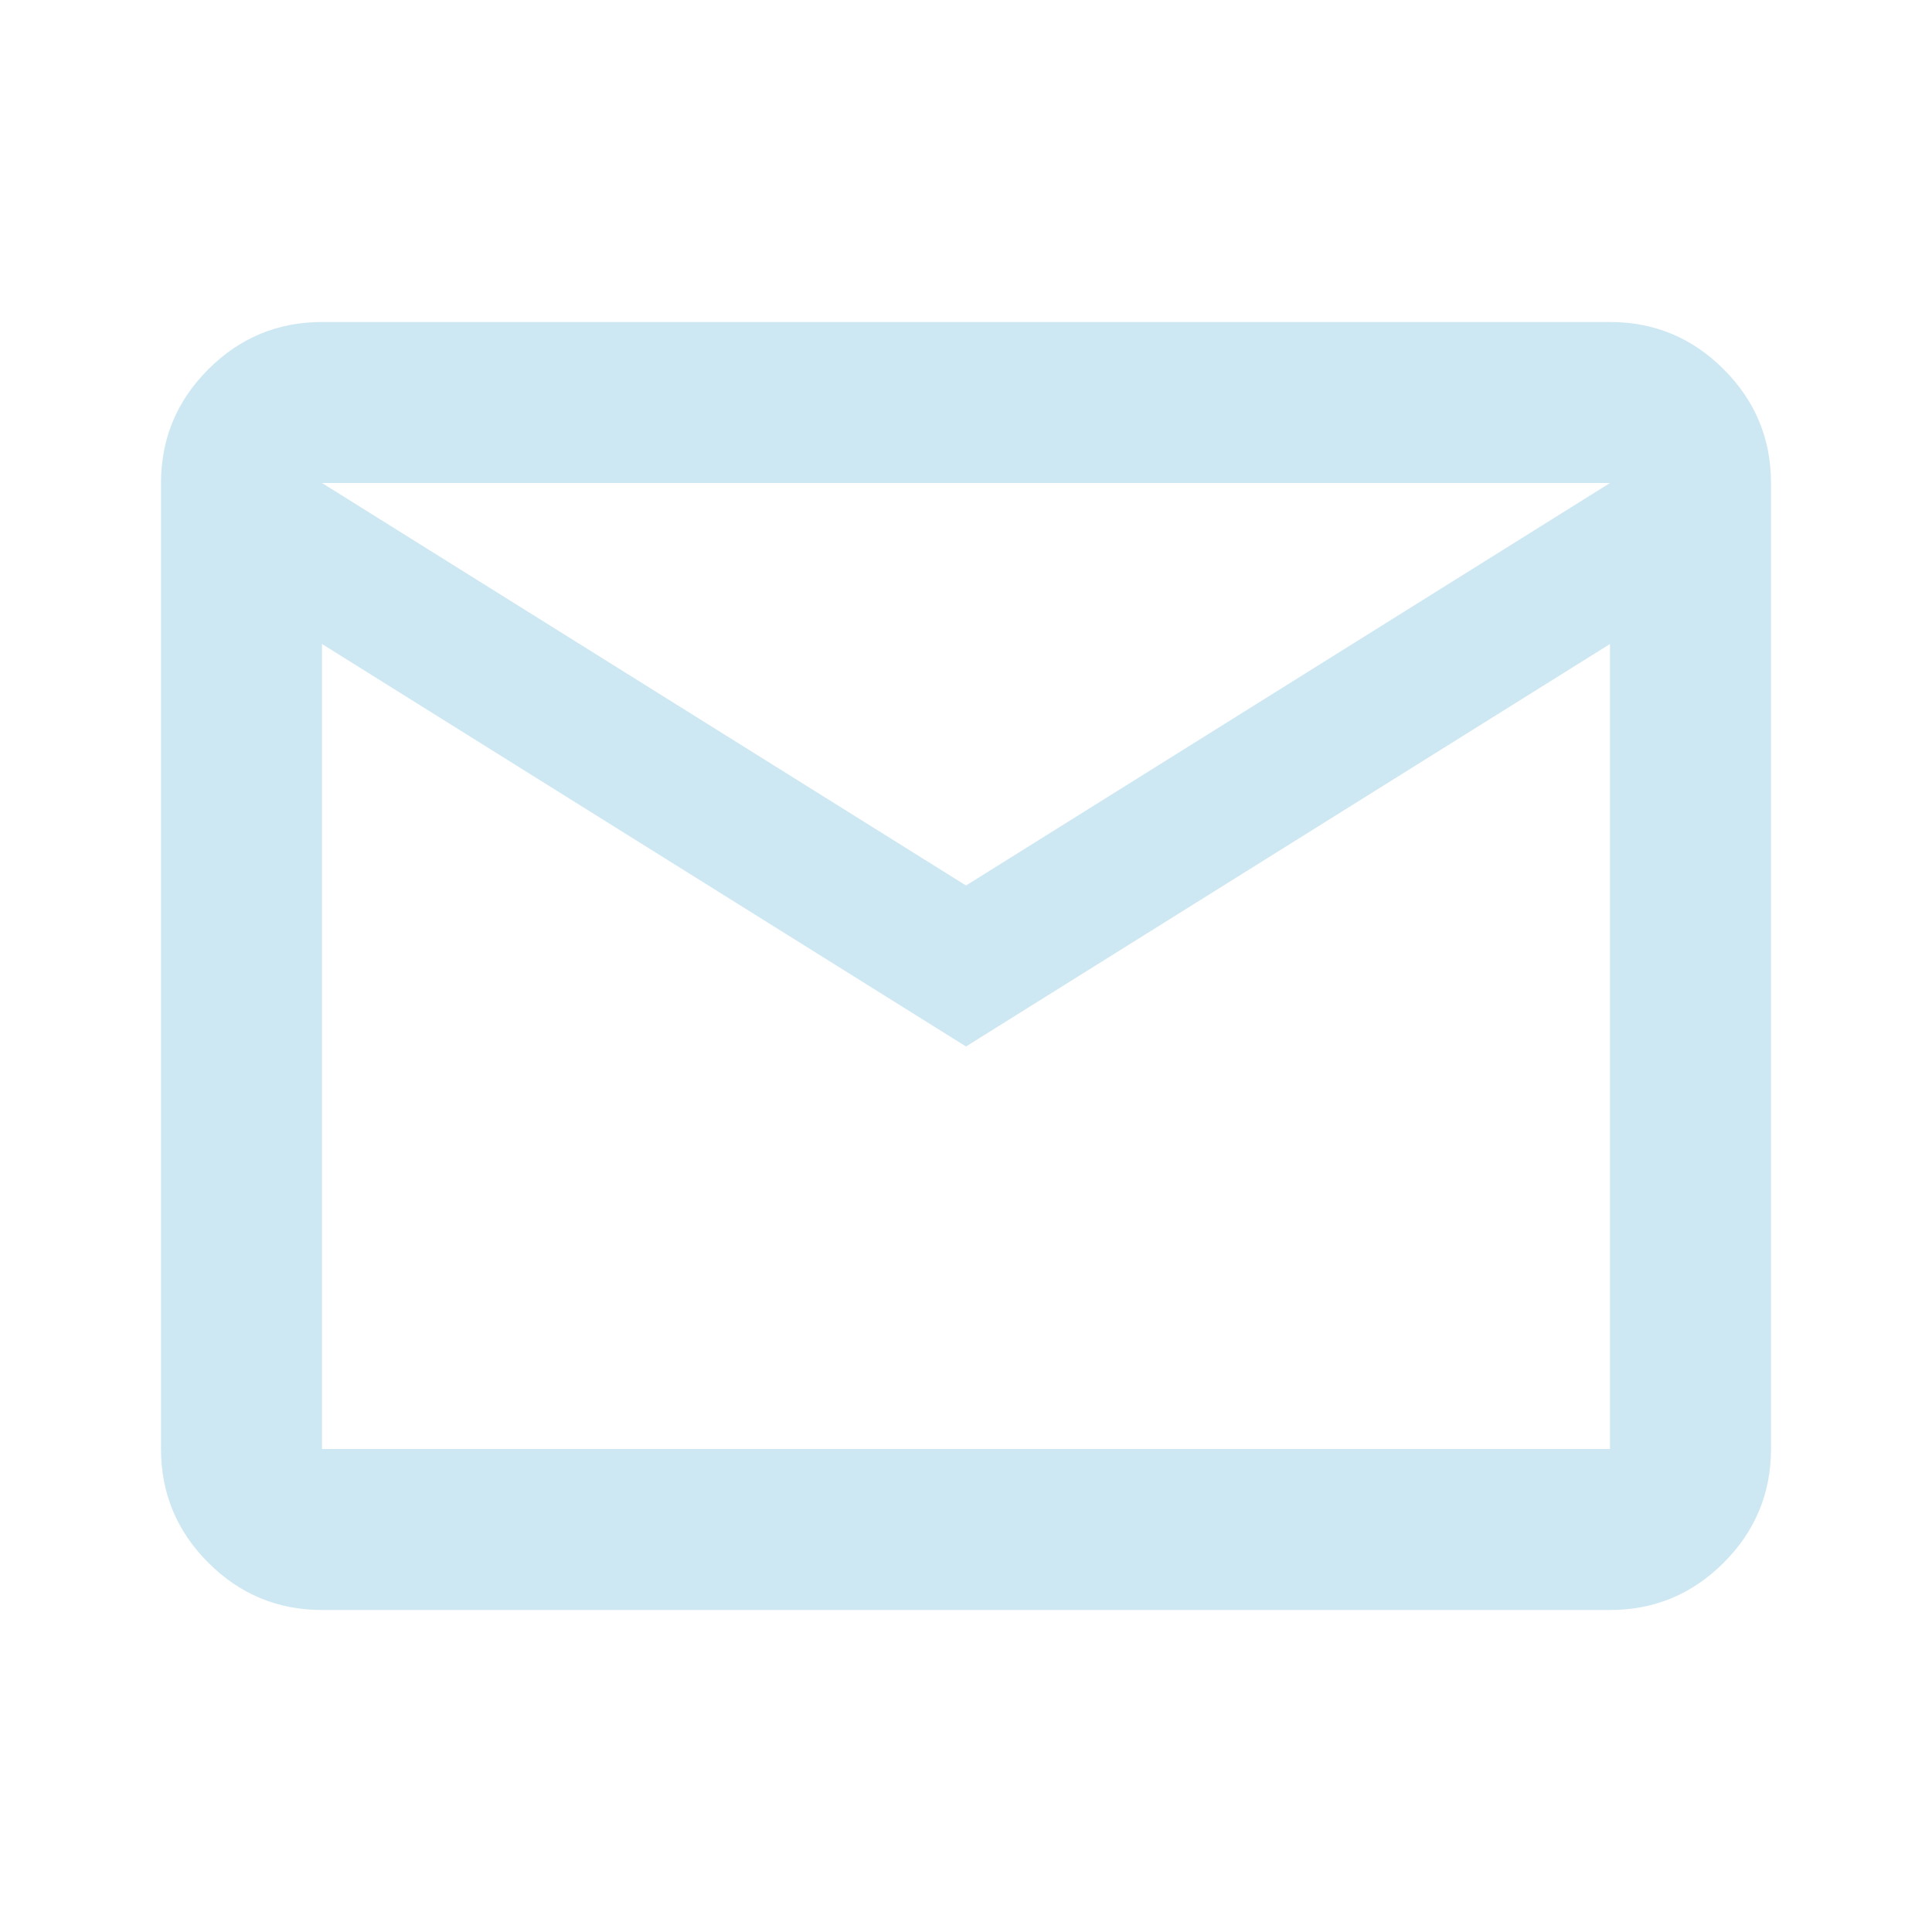
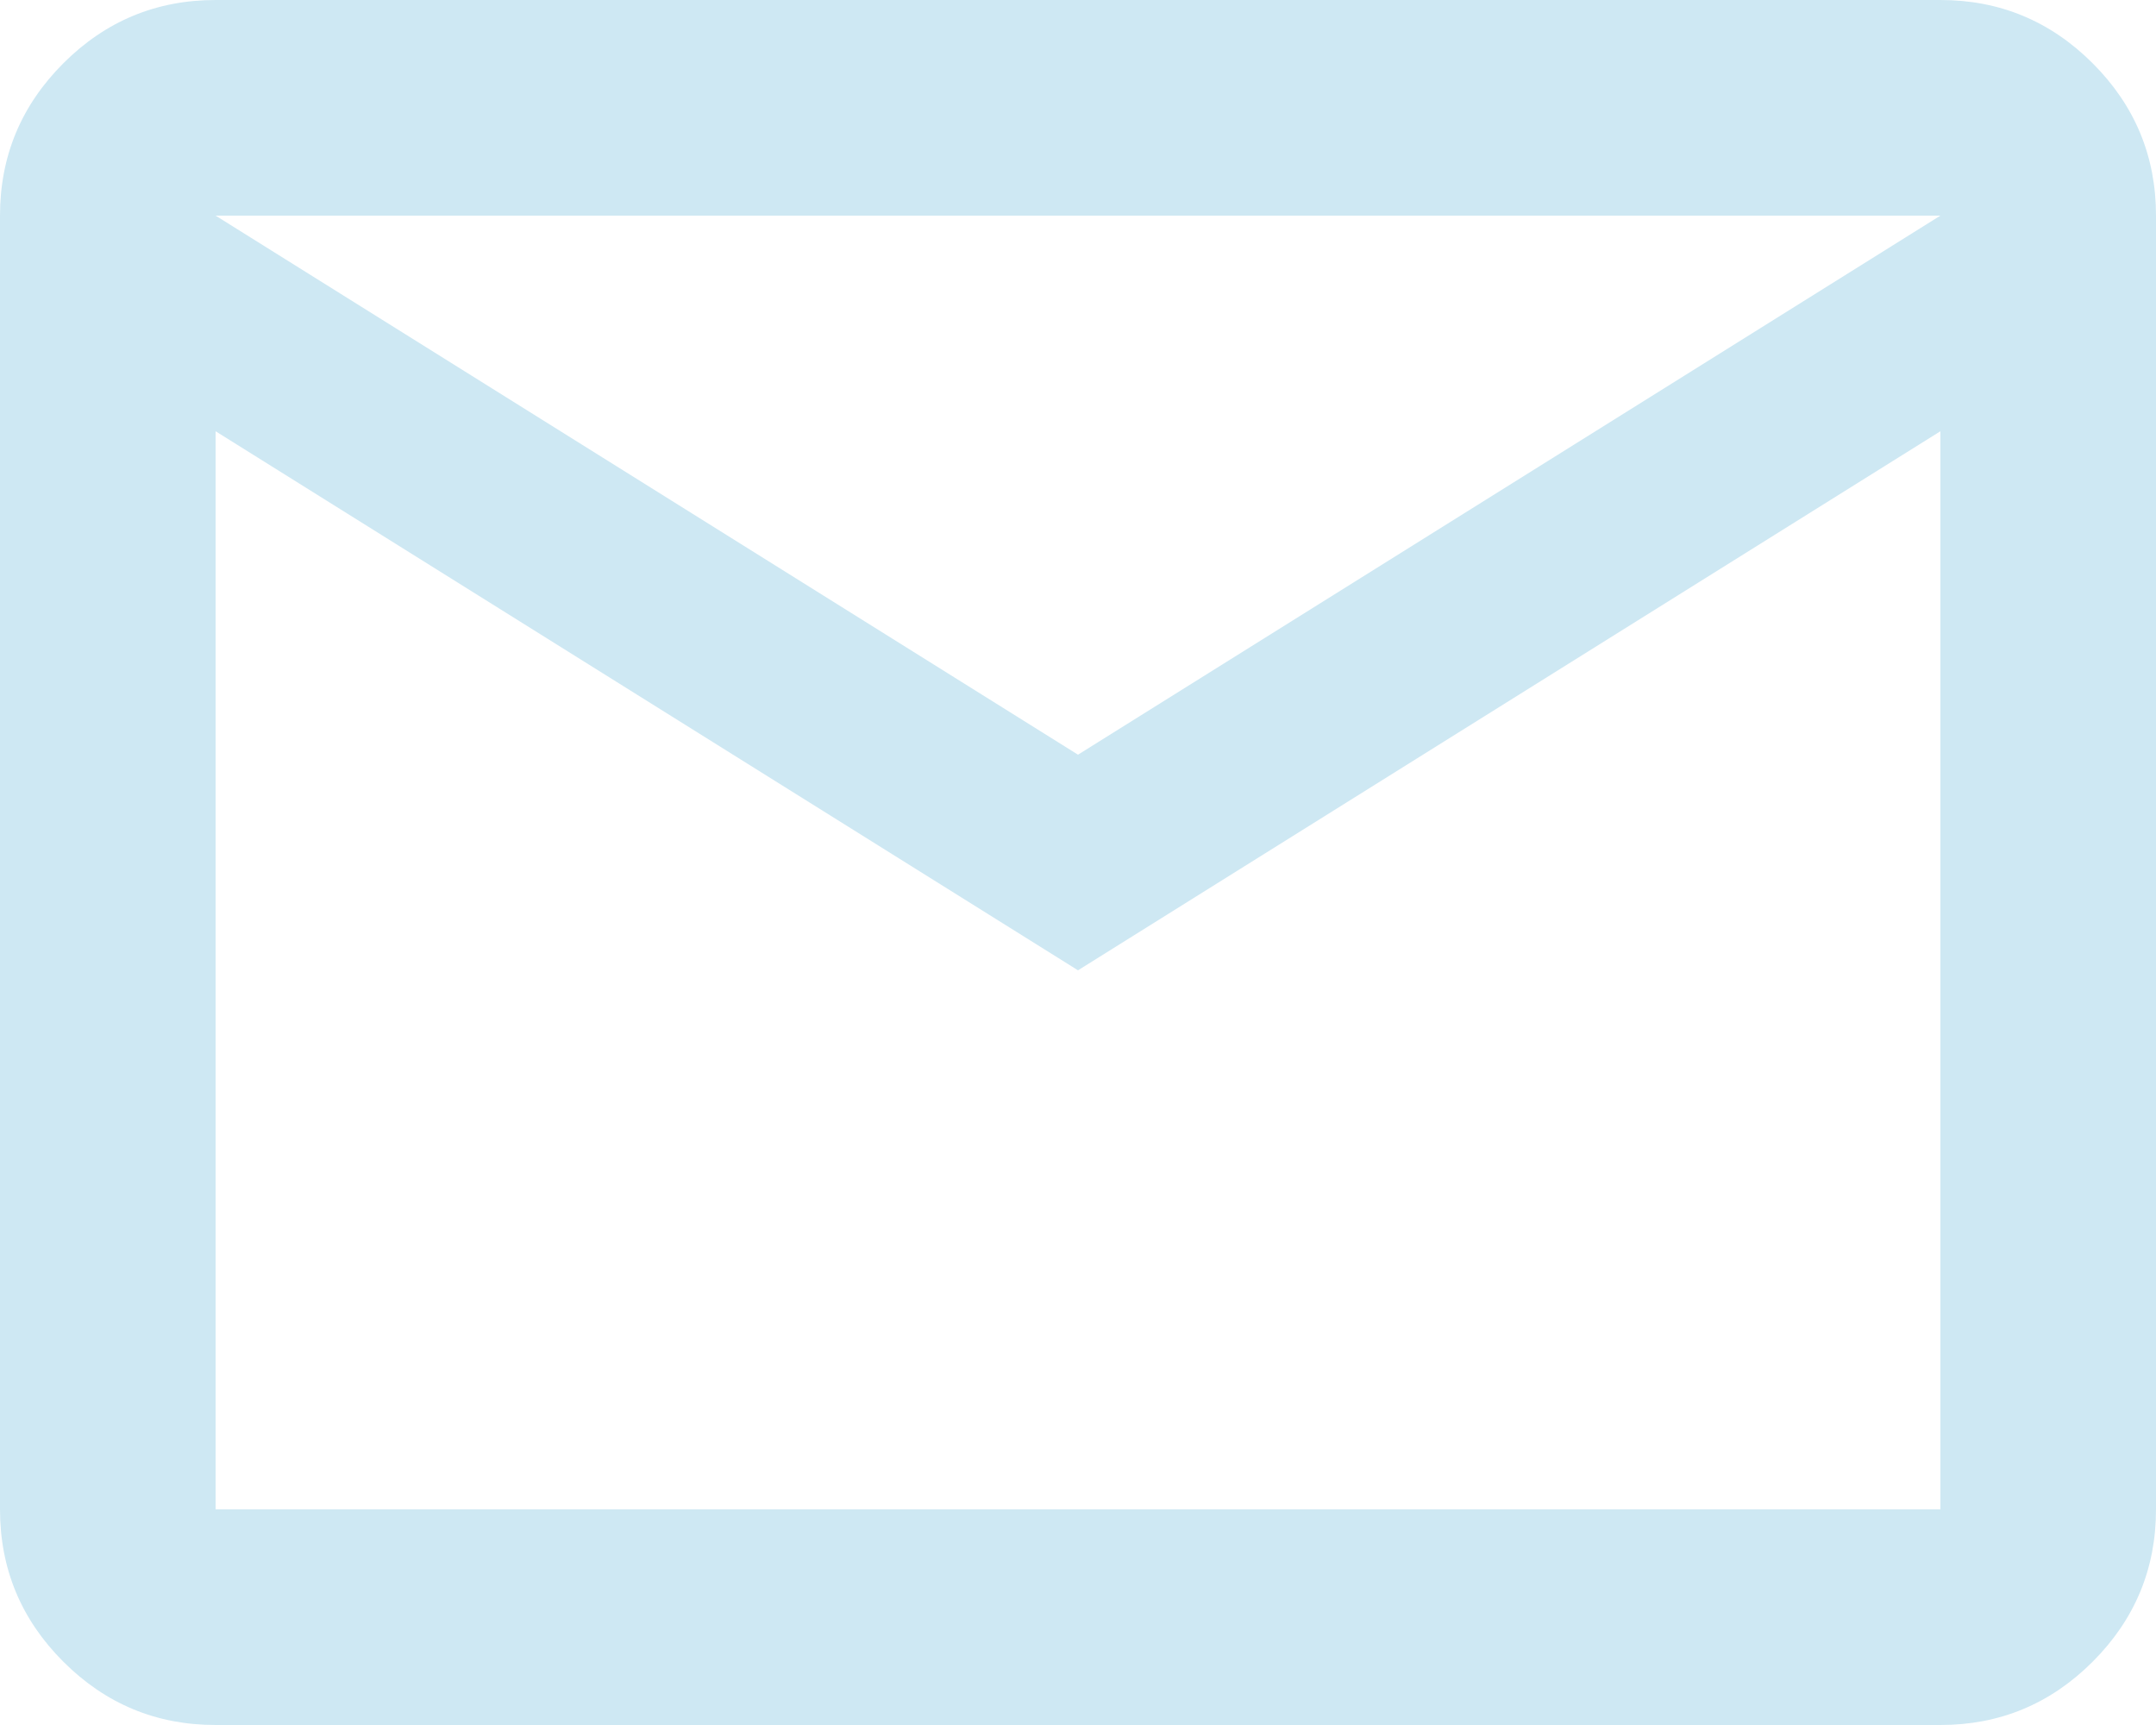
- <svg xmlns="http://www.w3.org/2000/svg" height="24px" viewBox="0 -960 960 960" width="24px" fill="#cee8f3">
-   <path d="M160-160q-33 0-56.5-23.5T80-240v-480q0-33 23.5-56.5T160-800h640q33 0 56.5 23.5T880-720v480q0 33-23.5 56.5T800-160H160Zm320-280L160-640v400h640v-400L480-440Zm0-80 320-200H160l320 200ZM160-640v-80 480-400Z" />
+ <svg xmlns="http://www.w3.org/2000/svg" version="1.1" width="42.5" height="34" viewBox="0,0,42.5,34">
+   <g transform="translate(-218.75,-163)">
+     <g fill="#cee8f3" stroke="none" stroke-miterlimit="10">
+       <path d="M223,197c-1.169,0 -2.169,-0.416 -3.002,-1.248c-0.832,-0.832 -1.248,-1.833 -1.248,-3.002v-25.5c0,-1.169 0.416,-2.169 1.248,-3.002c0.832,-0.832 1.833,-1.248 3.002,-1.248h34c1.169,0 2.169,0.416 3.002,1.248c0.832,0.832 1.248,1.833 1.248,3.002v25.5c0,1.169 -0.416,2.169 -1.248,3.002c-0.832,0.832 -1.833,1.248 -3.002,1.248zM240,182.125l-17,-10.625v21.25h34v-21.25zM240,177.875l17,-10.625h-34zM223,171.5v-4.25v25.5z" />
+     </g>
+   </g>
</svg>
